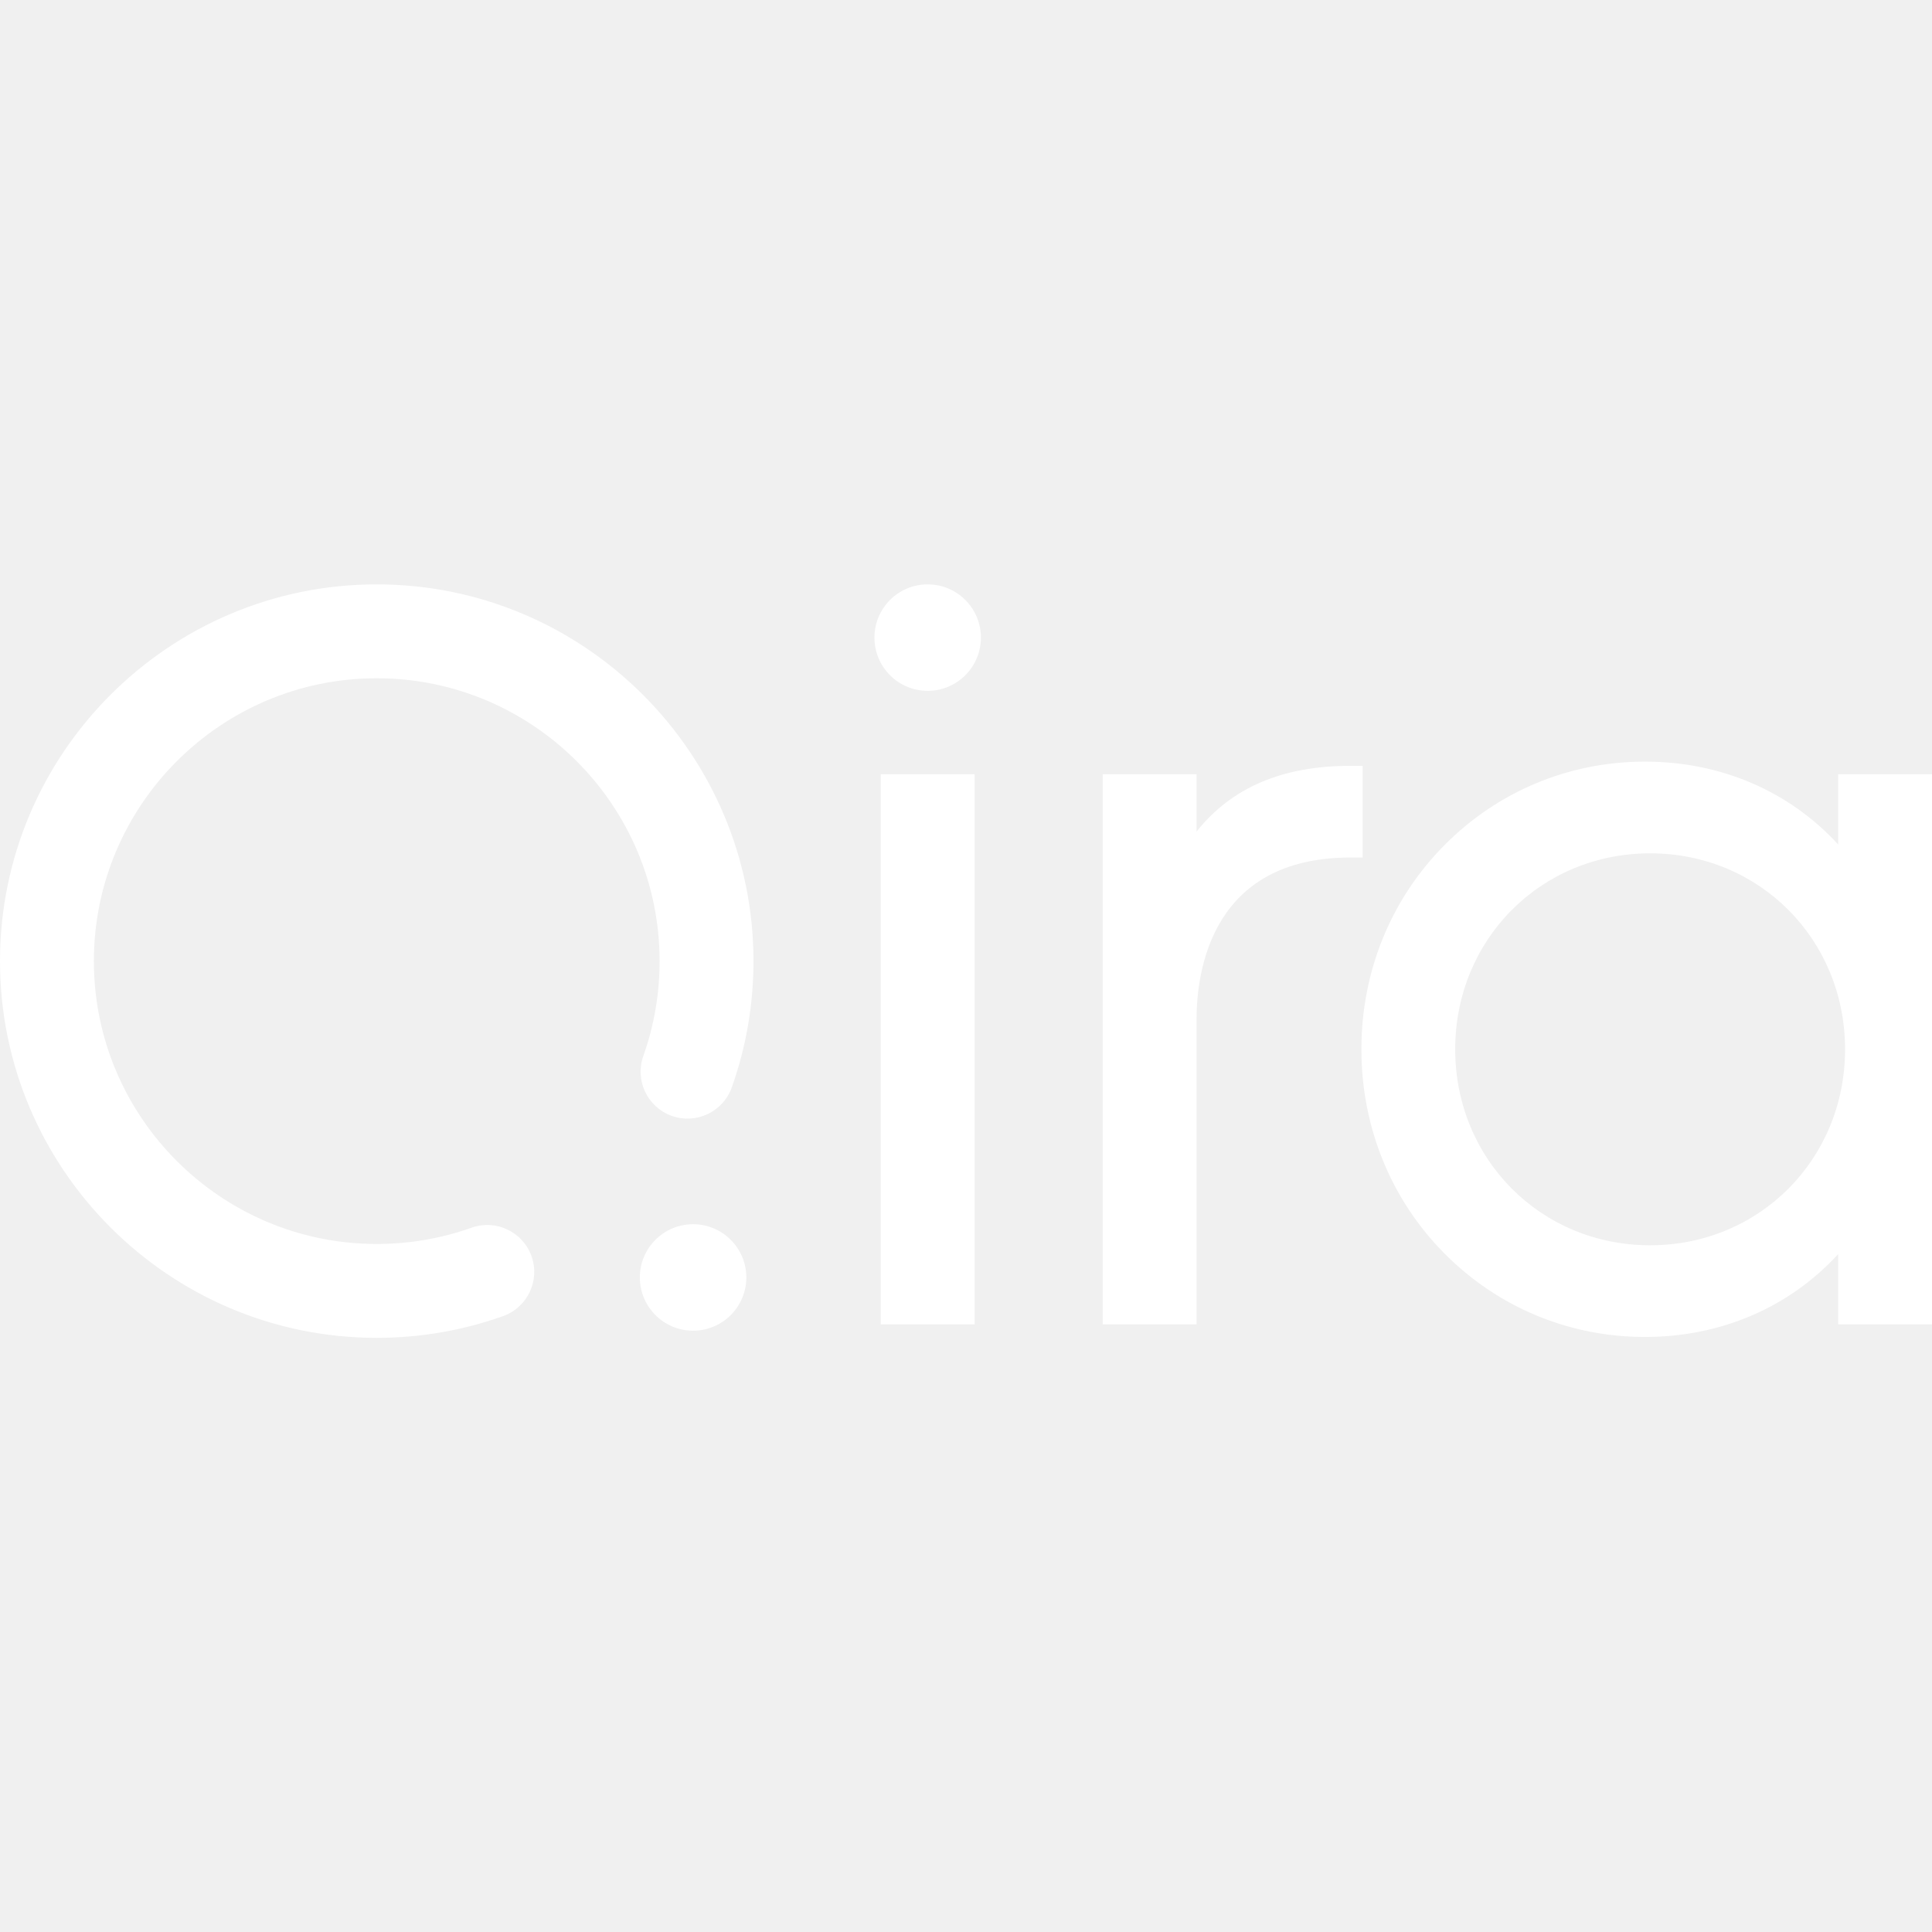
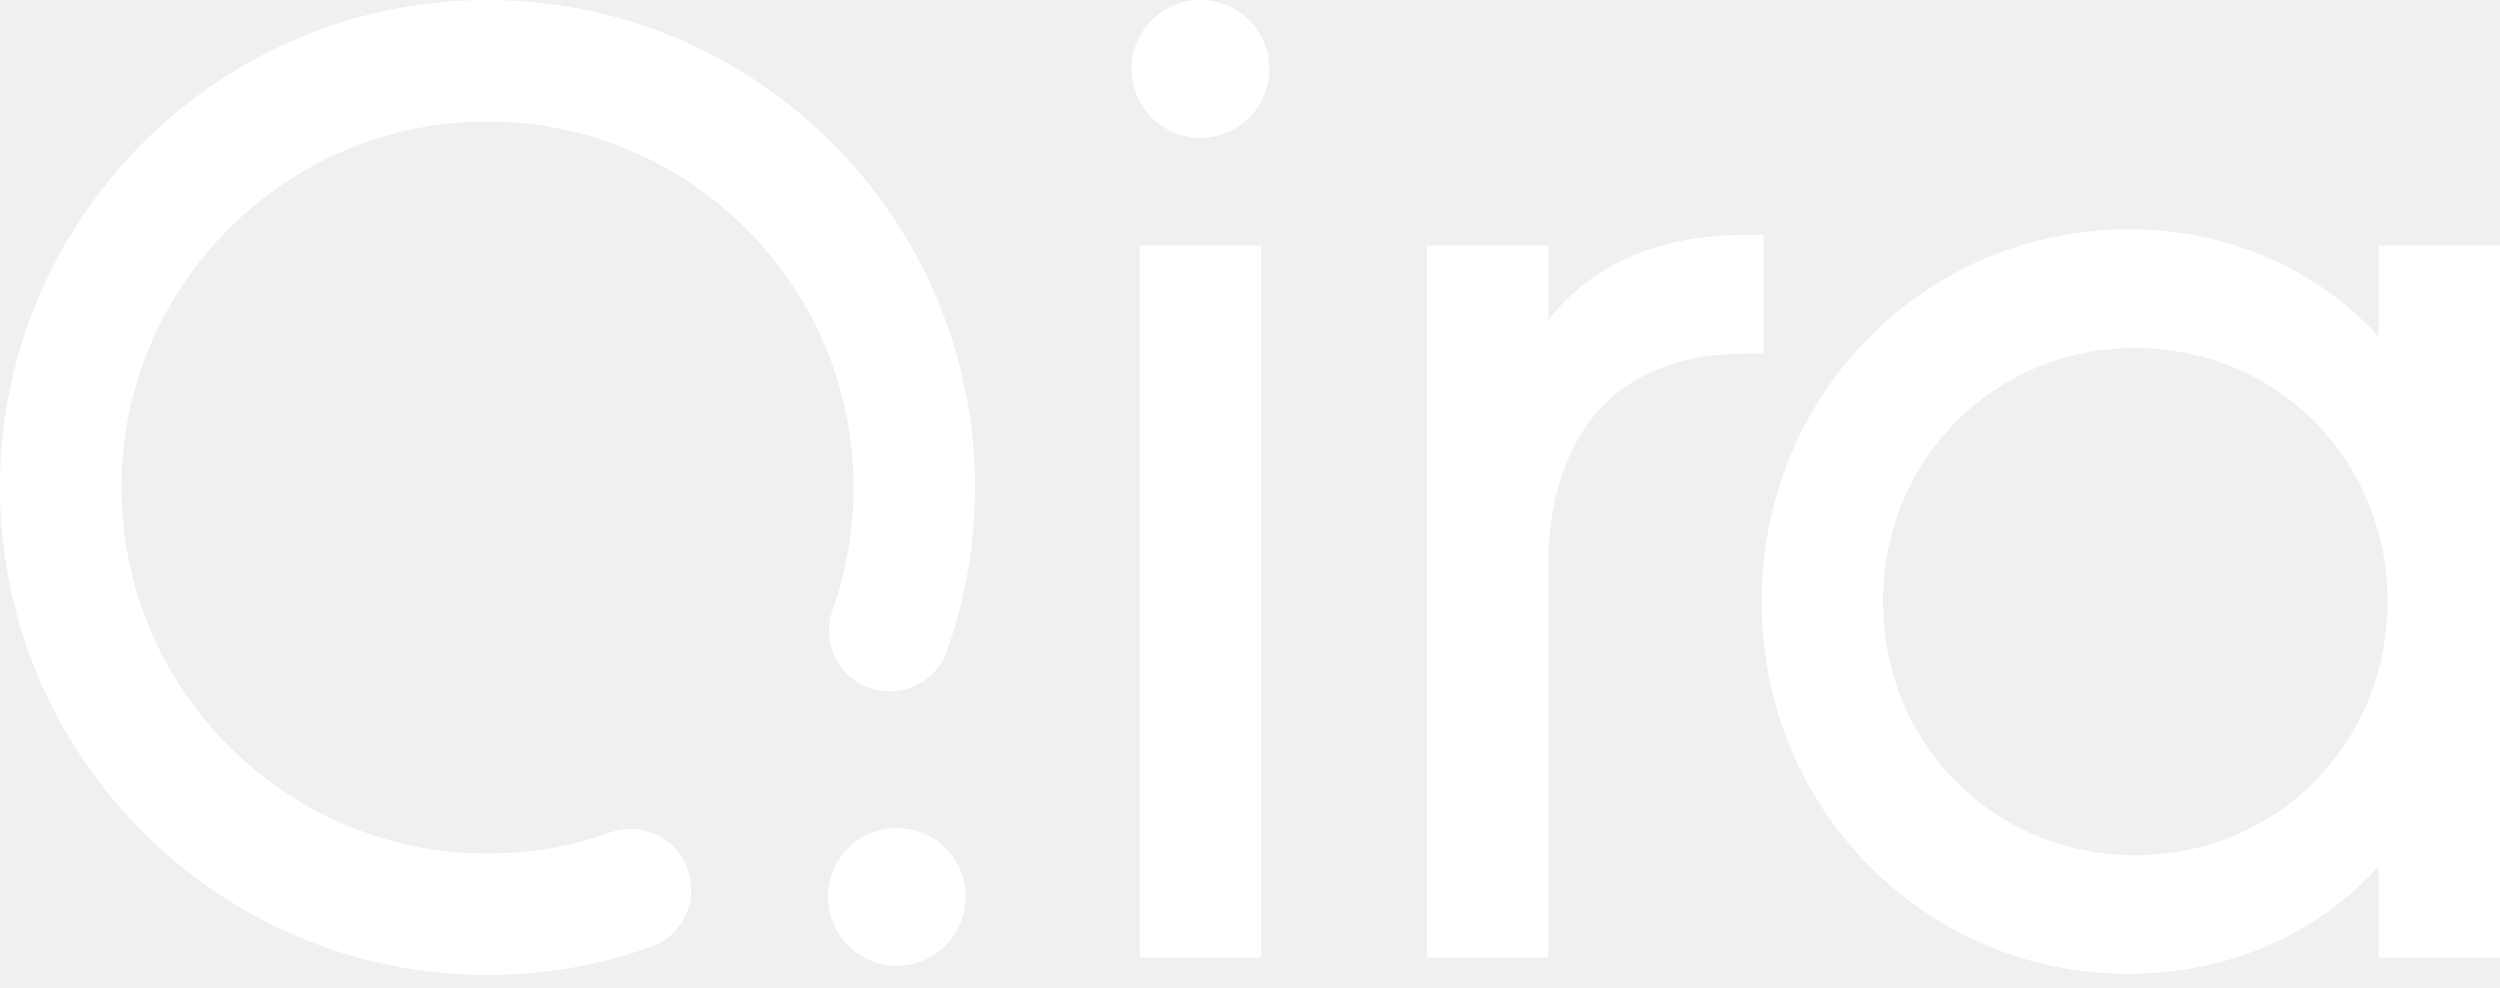
- <svg xmlns="http://www.w3.org/2000/svg" width="110" height="110" viewBox="0 0 81 32" fill="none">
+ <svg xmlns="http://www.w3.org/2000/svg" viewBox="0 0 81 32" fill="none">
  <g clip-path="url(#clip0_1758_89)">
    <path d="M15.795 31.59C7.085 31.59 0 24.504 0 15.795C0 7.086 7.085 0 15.795 0C24.504 0 31.59 7.086 31.59 15.795C31.59 17.611 31.284 19.393 30.68 21.09C30.316 22.114 29.19 22.648 28.166 22.285C27.142 21.92 26.608 20.795 26.972 19.771C27.425 18.498 27.654 17.16 27.654 15.795C27.654 9.256 22.334 3.936 15.795 3.936C9.256 3.936 3.936 9.256 3.936 15.795C3.936 22.334 9.256 27.654 15.795 27.654C17.16 27.654 18.498 27.425 19.77 26.972C20.795 26.608 21.92 27.142 22.284 28.167C22.648 29.191 22.113 30.316 21.09 30.68C19.392 31.284 17.611 31.59 15.795 31.59ZM29.058 26.826C27.825 26.826 26.826 27.825 26.826 29.056C26.826 30.29 27.825 31.29 29.058 31.29C30.291 31.29 31.29 30.29 31.29 29.056C31.29 27.825 30.291 26.826 29.058 26.826ZM40.86 31.024H36.927V7.96H38.894H40.86L40.86 31.024ZM38.893 0C37.661 0 36.661 0.999 36.661 2.231C36.661 3.465 37.661 4.464 38.893 4.464C40.126 4.464 41.125 3.465 41.125 2.231C41.125 0.999 40.126 0 38.893 0ZM50.165 18.258C50.165 16.212 50.794 11.452 56.618 11.452H57.13V7.608H56.618C53.767 7.608 51.64 8.513 50.165 10.366V7.96H46.232V31.024H50.165V18.258ZM81 7.96V31.024H77.067V28.079C75.022 30.306 72.162 31.553 68.962 31.553C65.795 31.553 62.819 30.318 60.582 28.075C58.322 25.809 57.077 22.761 57.077 19.492C57.077 16.224 58.322 13.176 60.582 10.91C62.819 8.666 65.795 7.431 68.962 7.431C72.162 7.431 75.022 8.678 77.067 10.905V7.96H81ZM69.182 11.276C64.599 11.276 61.01 14.885 61.01 19.492C61.01 24.1 64.599 27.709 69.182 27.709C73.765 27.709 77.355 24.1 77.355 19.492C77.355 14.885 73.765 11.276 69.182 11.276Z" fill="white" />
  </g>
  <defs>
    <clipPath id="clip0_1758_89">
      <rect width="81" height="31.59" fill="white" />
    </clipPath>
  </defs>
</svg>
